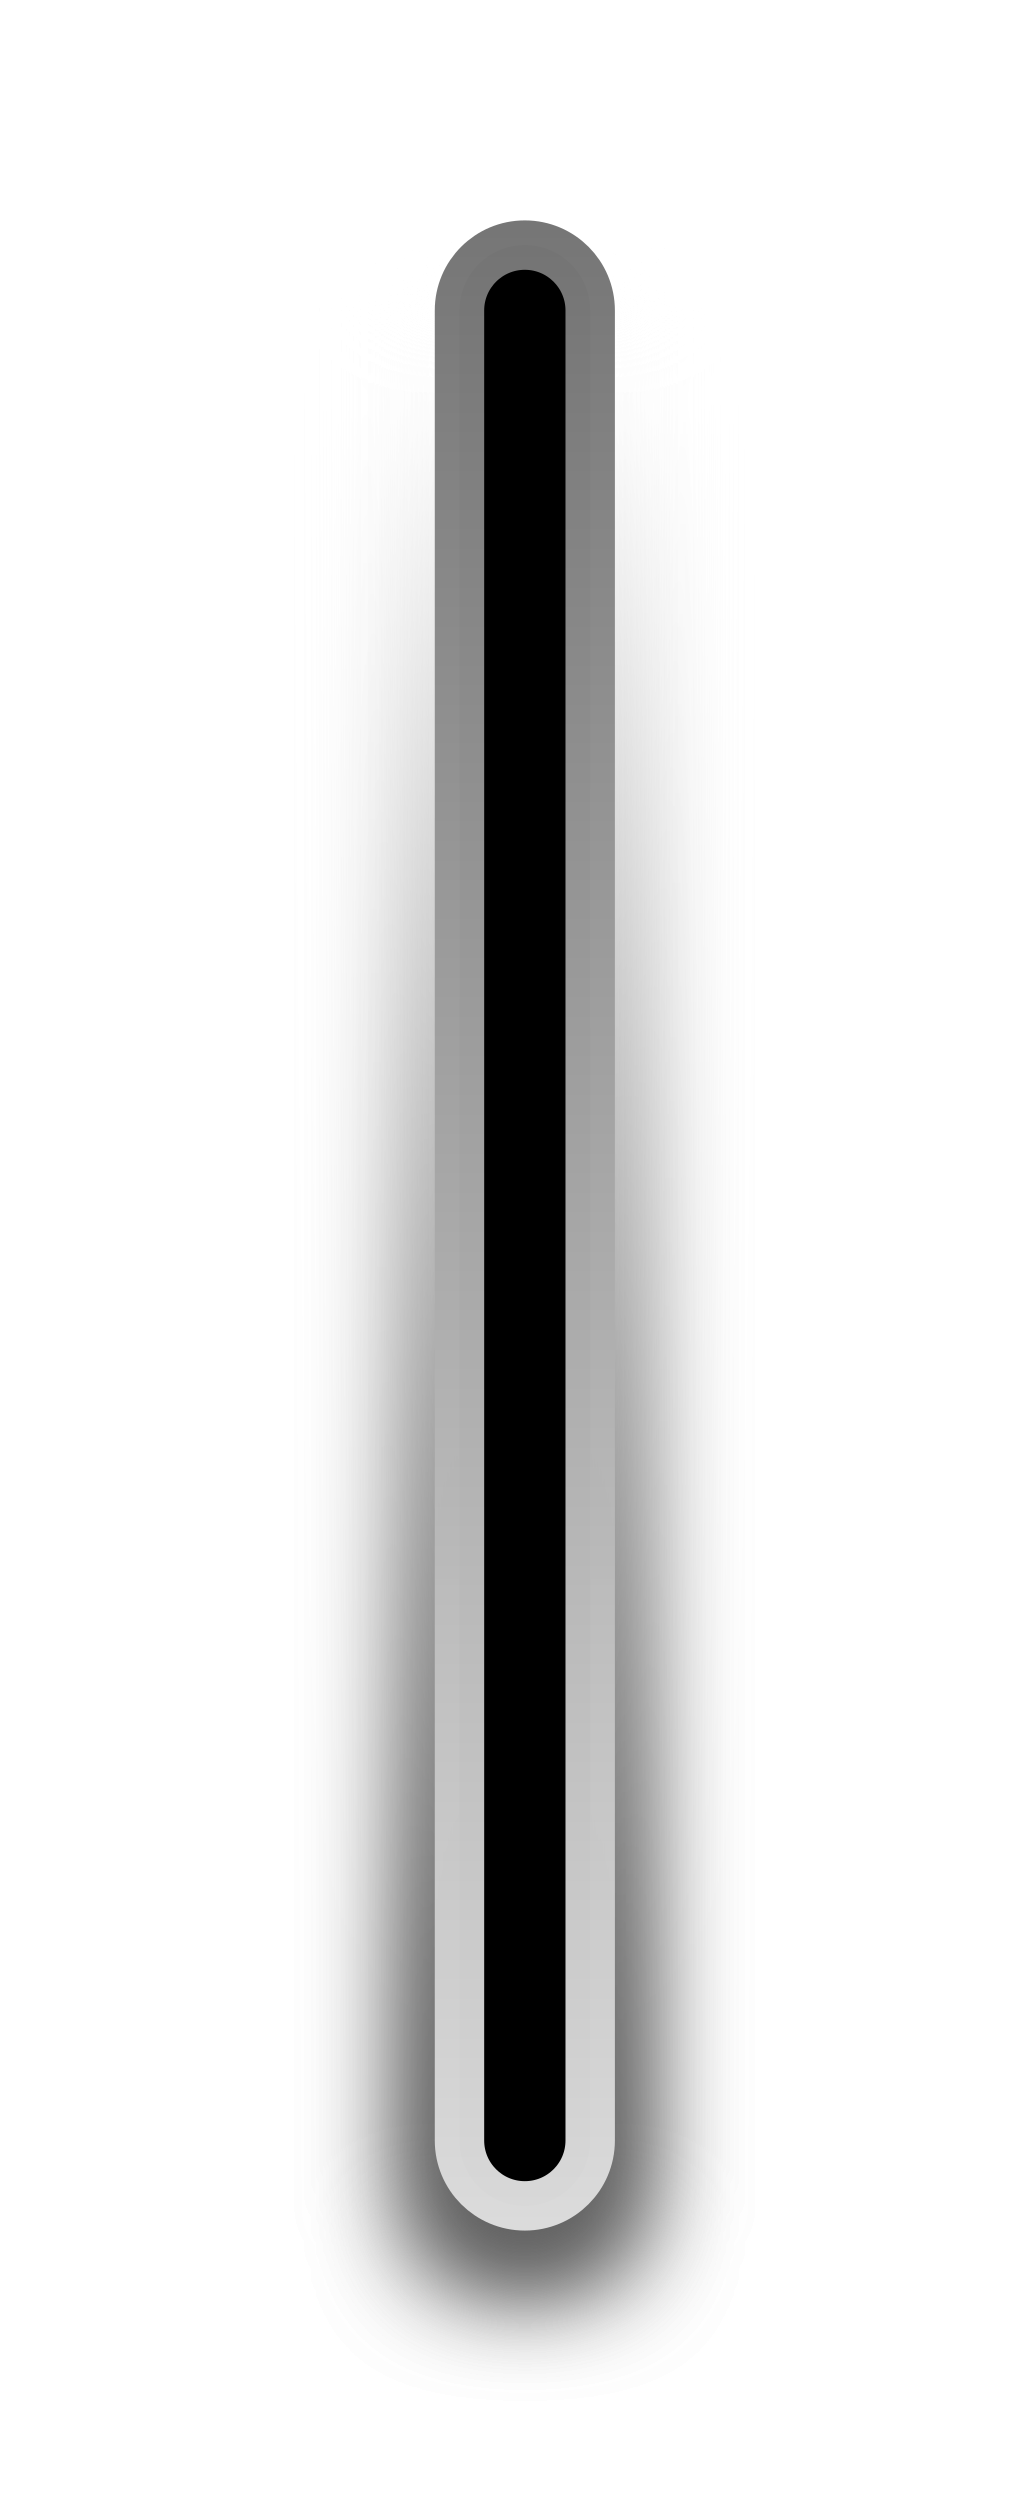
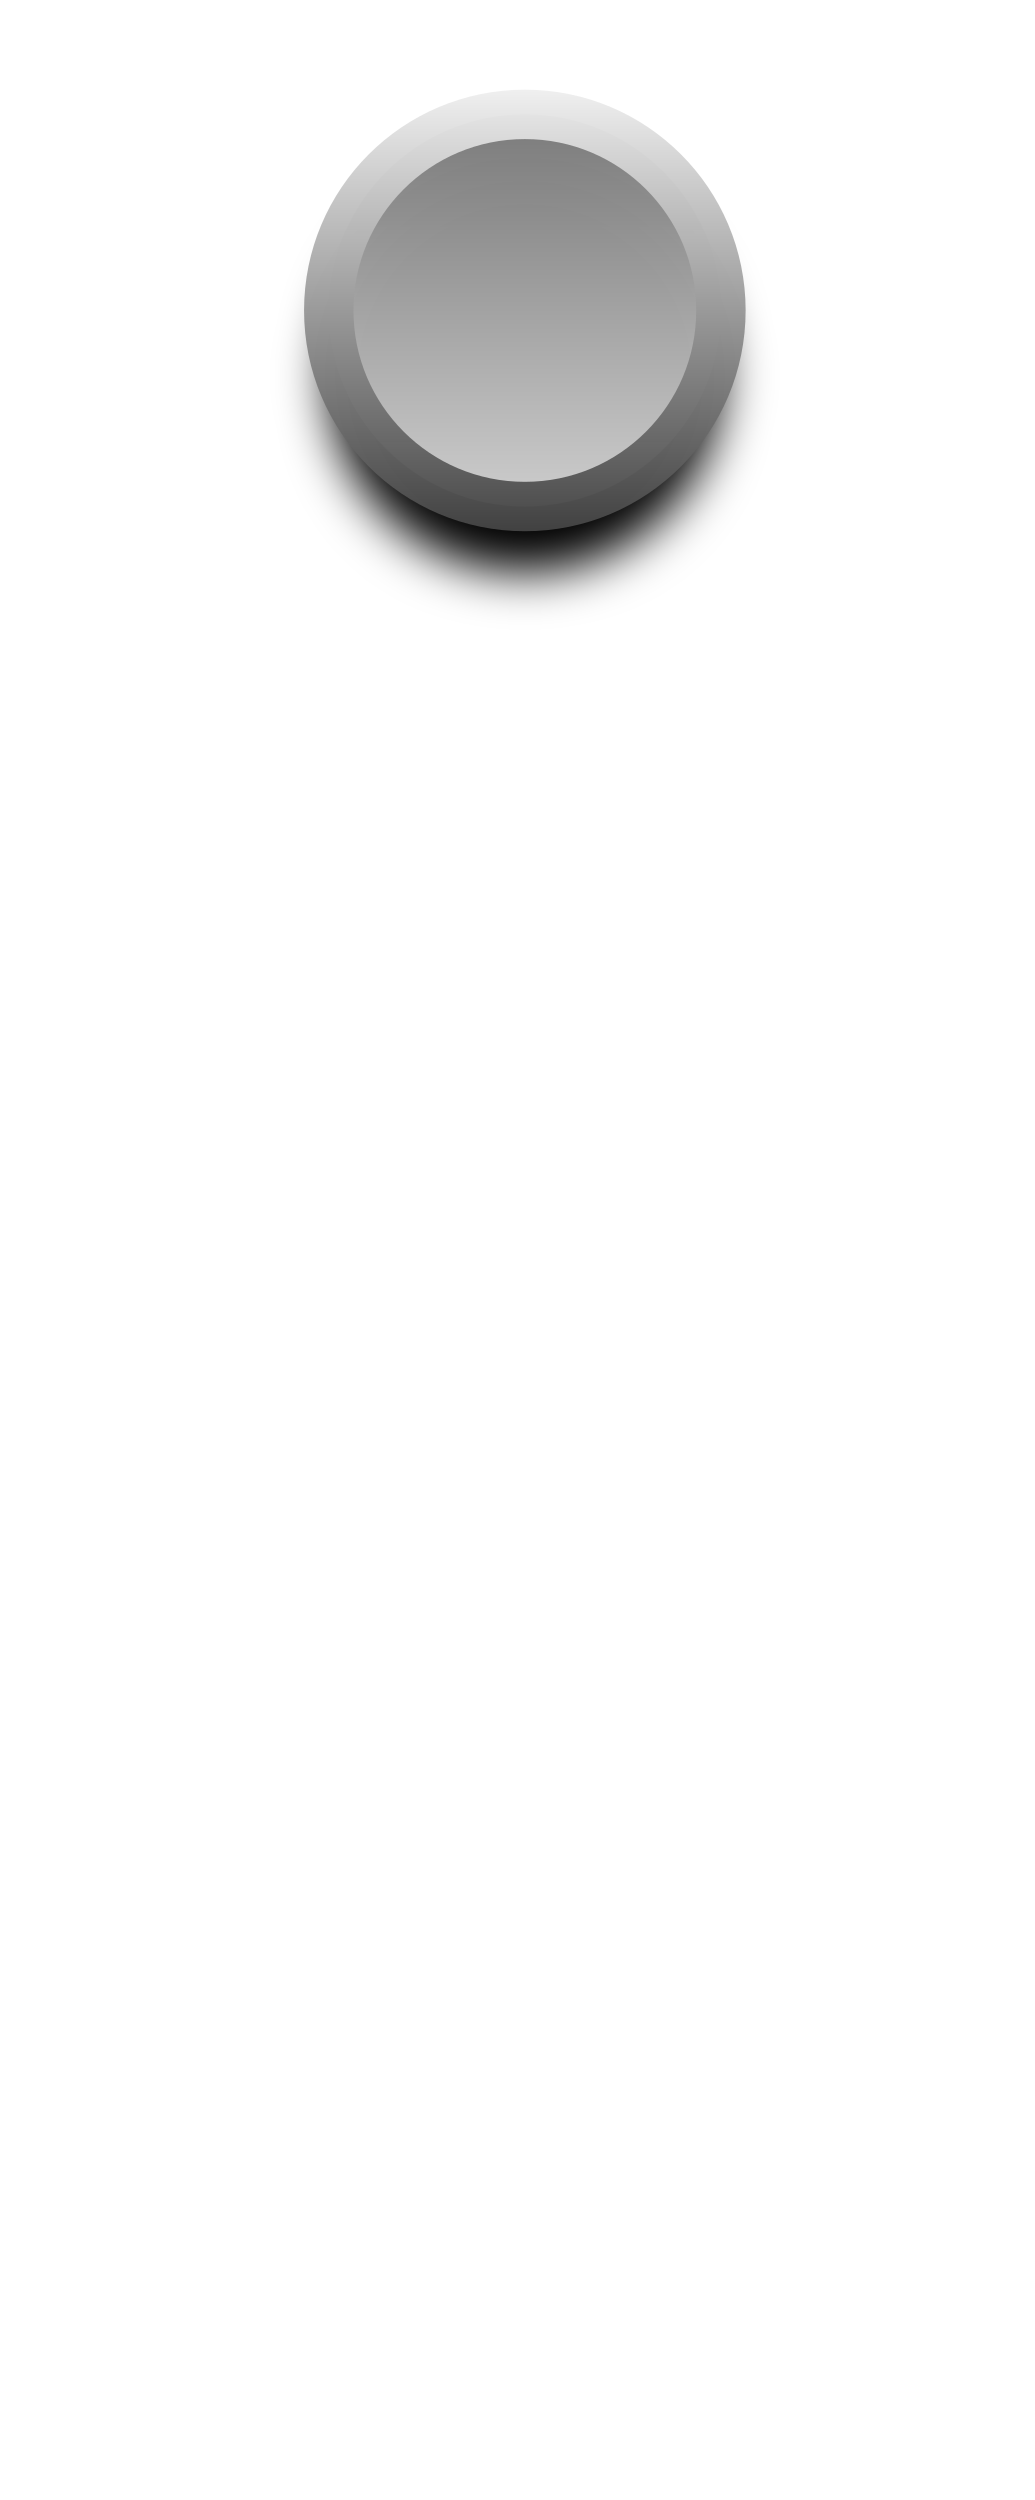
<svg xmlns="http://www.w3.org/2000/svg" xmlns:xlink="http://www.w3.org/1999/xlink" width="83.754mm" height="202.406mm" viewBox="0 0 83.754 202.406" version="1.1" id="svg8">
  <defs id="defs2">
    <linearGradient id="linearGradient1325">
      <stop style="stop-color:#000000;stop-opacity:1;" offset="0" id="stop1321" />
      <stop style="stop-color:#ffffff;stop-opacity:1" offset="1" id="stop1323" />
    </linearGradient>
    <linearGradient id="linearGradient4768">
      <stop id="stop4764" offset="0" style="stop-color:#000000;stop-opacity:1;" />
      <stop id="stop4766" offset="1" style="stop-color:#ffffff;stop-opacity:0.976" />
    </linearGradient>
    <linearGradient xlink:href="#linearGradient4768" id="linearGradient4738" x1="52.917" y1="-94.583" x2="52.917" y2="297" gradientUnits="userSpaceOnUse" />
    <linearGradient xlink:href="#linearGradient1325" id="linearGradient4975" gradientUnits="userSpaceOnUse" x1="42.333" y1="222.917" x2="42.333" y2="93.271" gradientTransform="translate(2.5431307e-6,2.645814)" />
    <filter style="color-interpolation-filters:sRGB" id="filter1335" x="-0.68" width="2.36" y="-0.066" height="1.132">
      <feGaussianBlur stdDeviation="4.498" id="feGaussianBlur1337" />
    </filter>
    <linearGradient xlink:href="#linearGradient1325" id="linearGradient1341" gradientUnits="userSpaceOnUse" gradientTransform="translate(2.5431307e-6,2.645814)" x1="42.333" y1="357.854" x2="42.333" y2="93.271" />
    <linearGradient xlink:href="#linearGradient1325" id="linearGradient1351" x1="42.333" y1="122.375" x2="42.333" y2="69.458" gradientUnits="userSpaceOnUse" />
    <linearGradient xlink:href="#linearGradient4768" id="linearGradient1359" x1="63.5" y1="32.417" x2="63.5" y2="122.375" gradientUnits="userSpaceOnUse" />
    <filter style="color-interpolation-filters:sRGB" id="filter1437" x="-0.15" width="1.3" y="-0.15" height="1.3">
      <feGaussianBlur stdDeviation="1.984" id="feGaussianBlur1439" />
    </filter>
  </defs>
  <g id="layer1" transform="translate(-10.42458,-65.48959)">
-     <rect ry="5.292" y="85.333" x="44.979" height="164.042" width="15.875" id="rect4938" style="display:inline;opacity:1;fill:url(#linearGradient4975);fill-opacity:1;stroke:none;stroke-width:10;stroke-linecap:round;stroke-linejoin:round;stroke-miterlimit:4;stroke-dasharray:none;stroke-dashoffset:0;stroke-opacity:1;paint-order:normal;filter:url(#filter1335)" />
-     <rect style="display:inline;opacity:1;fill:url(#linearGradient1341);fill-opacity:1;stroke:none;stroke-width:10;stroke-linecap:round;stroke-linejoin:round;stroke-miterlimit:4;stroke-dasharray:none;stroke-dashoffset:0;stroke-opacity:1;paint-order:normal;filter:url(#filter1335)" id="rect1339" width="15.875" height="164.042" x="44.979" y="85.333" ry="5.292" />
-     <rect style="display:inline;opacity:1;fill:#000000;fill-opacity:1;stroke:url(#linearGradient4738);stroke-width:4;stroke-linecap:round;stroke-linejoin:round;stroke-miterlimit:4;stroke-dasharray:none;stroke-dashoffset:0;stroke-opacity:1;paint-order:normal" id="rect4705" width="10.583" height="158.75" x="47.625" y="85.333" ry="5.292" />
-     <ellipse style="display:none;opacity:1;fill:#000000;fill-opacity:1;stroke:none;stroke-width:4;stroke-linecap:round;stroke-linejoin:round;stroke-miterlimit:4;stroke-dasharray:none;stroke-dashoffset:0;stroke-opacity:0.976;paint-order:normal;filter:url(#filter1437)" id="path1343-7" ry="15.875" rx="15.875" cy="95.917" cx="52.917" />
-     <ellipse style="display:none;opacity:1;fill:url(#linearGradient1359);fill-opacity:1;stroke:url(#linearGradient1351);stroke-width:4;stroke-linecap:round;stroke-linejoin:round;stroke-miterlimit:4;stroke-dasharray:none;stroke-dashoffset:0;stroke-opacity:0.976;paint-order:normal" id="path1343" ry="15.875" rx="15.875" cy="90.625" cx="52.917" />
+     <rect ry="5.292" y="85.333" x="44.979" height="164.042" width="15.875" id="rect4938" style="display:none;opacity:1;fill:url(#linearGradient4975);fill-opacity:1;stroke:none;stroke-width:10;stroke-linecap:round;stroke-linejoin:round;stroke-miterlimit:4;stroke-dasharray:none;stroke-dashoffset:0;stroke-opacity:1;paint-order:normal;filter:url(#filter1335)" />
+     <rect style="display:none;opacity:1;fill:url(#linearGradient1341);fill-opacity:1;stroke:none;stroke-width:10;stroke-linecap:round;stroke-linejoin:round;stroke-miterlimit:4;stroke-dasharray:none;stroke-dashoffset:0;stroke-opacity:1;paint-order:normal;filter:url(#filter1335)" id="rect1339" width="15.875" height="164.042" x="44.979" y="85.333" ry="5.292" />
+     <rect style="display:none;opacity:1;fill:#000000;fill-opacity:1;stroke:url(#linearGradient4738);stroke-width:4;stroke-linecap:round;stroke-linejoin:round;stroke-miterlimit:4;stroke-dasharray:none;stroke-dashoffset:0;stroke-opacity:1;paint-order:normal" id="rect4705" width="10.583" height="158.75" x="47.625" y="85.333" ry="5.292" />
+     <ellipse style="display:inline;opacity:1;fill:#000000;fill-opacity:1;stroke:none;stroke-width:4;stroke-linecap:round;stroke-linejoin:round;stroke-miterlimit:4;stroke-dasharray:none;stroke-dashoffset:0;stroke-opacity:0.976;paint-order:normal;filter:url(#filter1437)" id="path1343-7" ry="15.875" rx="15.875" cy="95.917" cx="52.917" />
+     <ellipse style="display:inline;opacity:1;fill:url(#linearGradient1359);fill-opacity:1;stroke:url(#linearGradient1351);stroke-width:4;stroke-linecap:round;stroke-linejoin:round;stroke-miterlimit:4;stroke-dasharray:none;stroke-dashoffset:0;stroke-opacity:0.976;paint-order:normal" id="path1343" ry="15.875" rx="15.875" cy="90.625" cx="52.917" />
  </g>
</svg>
